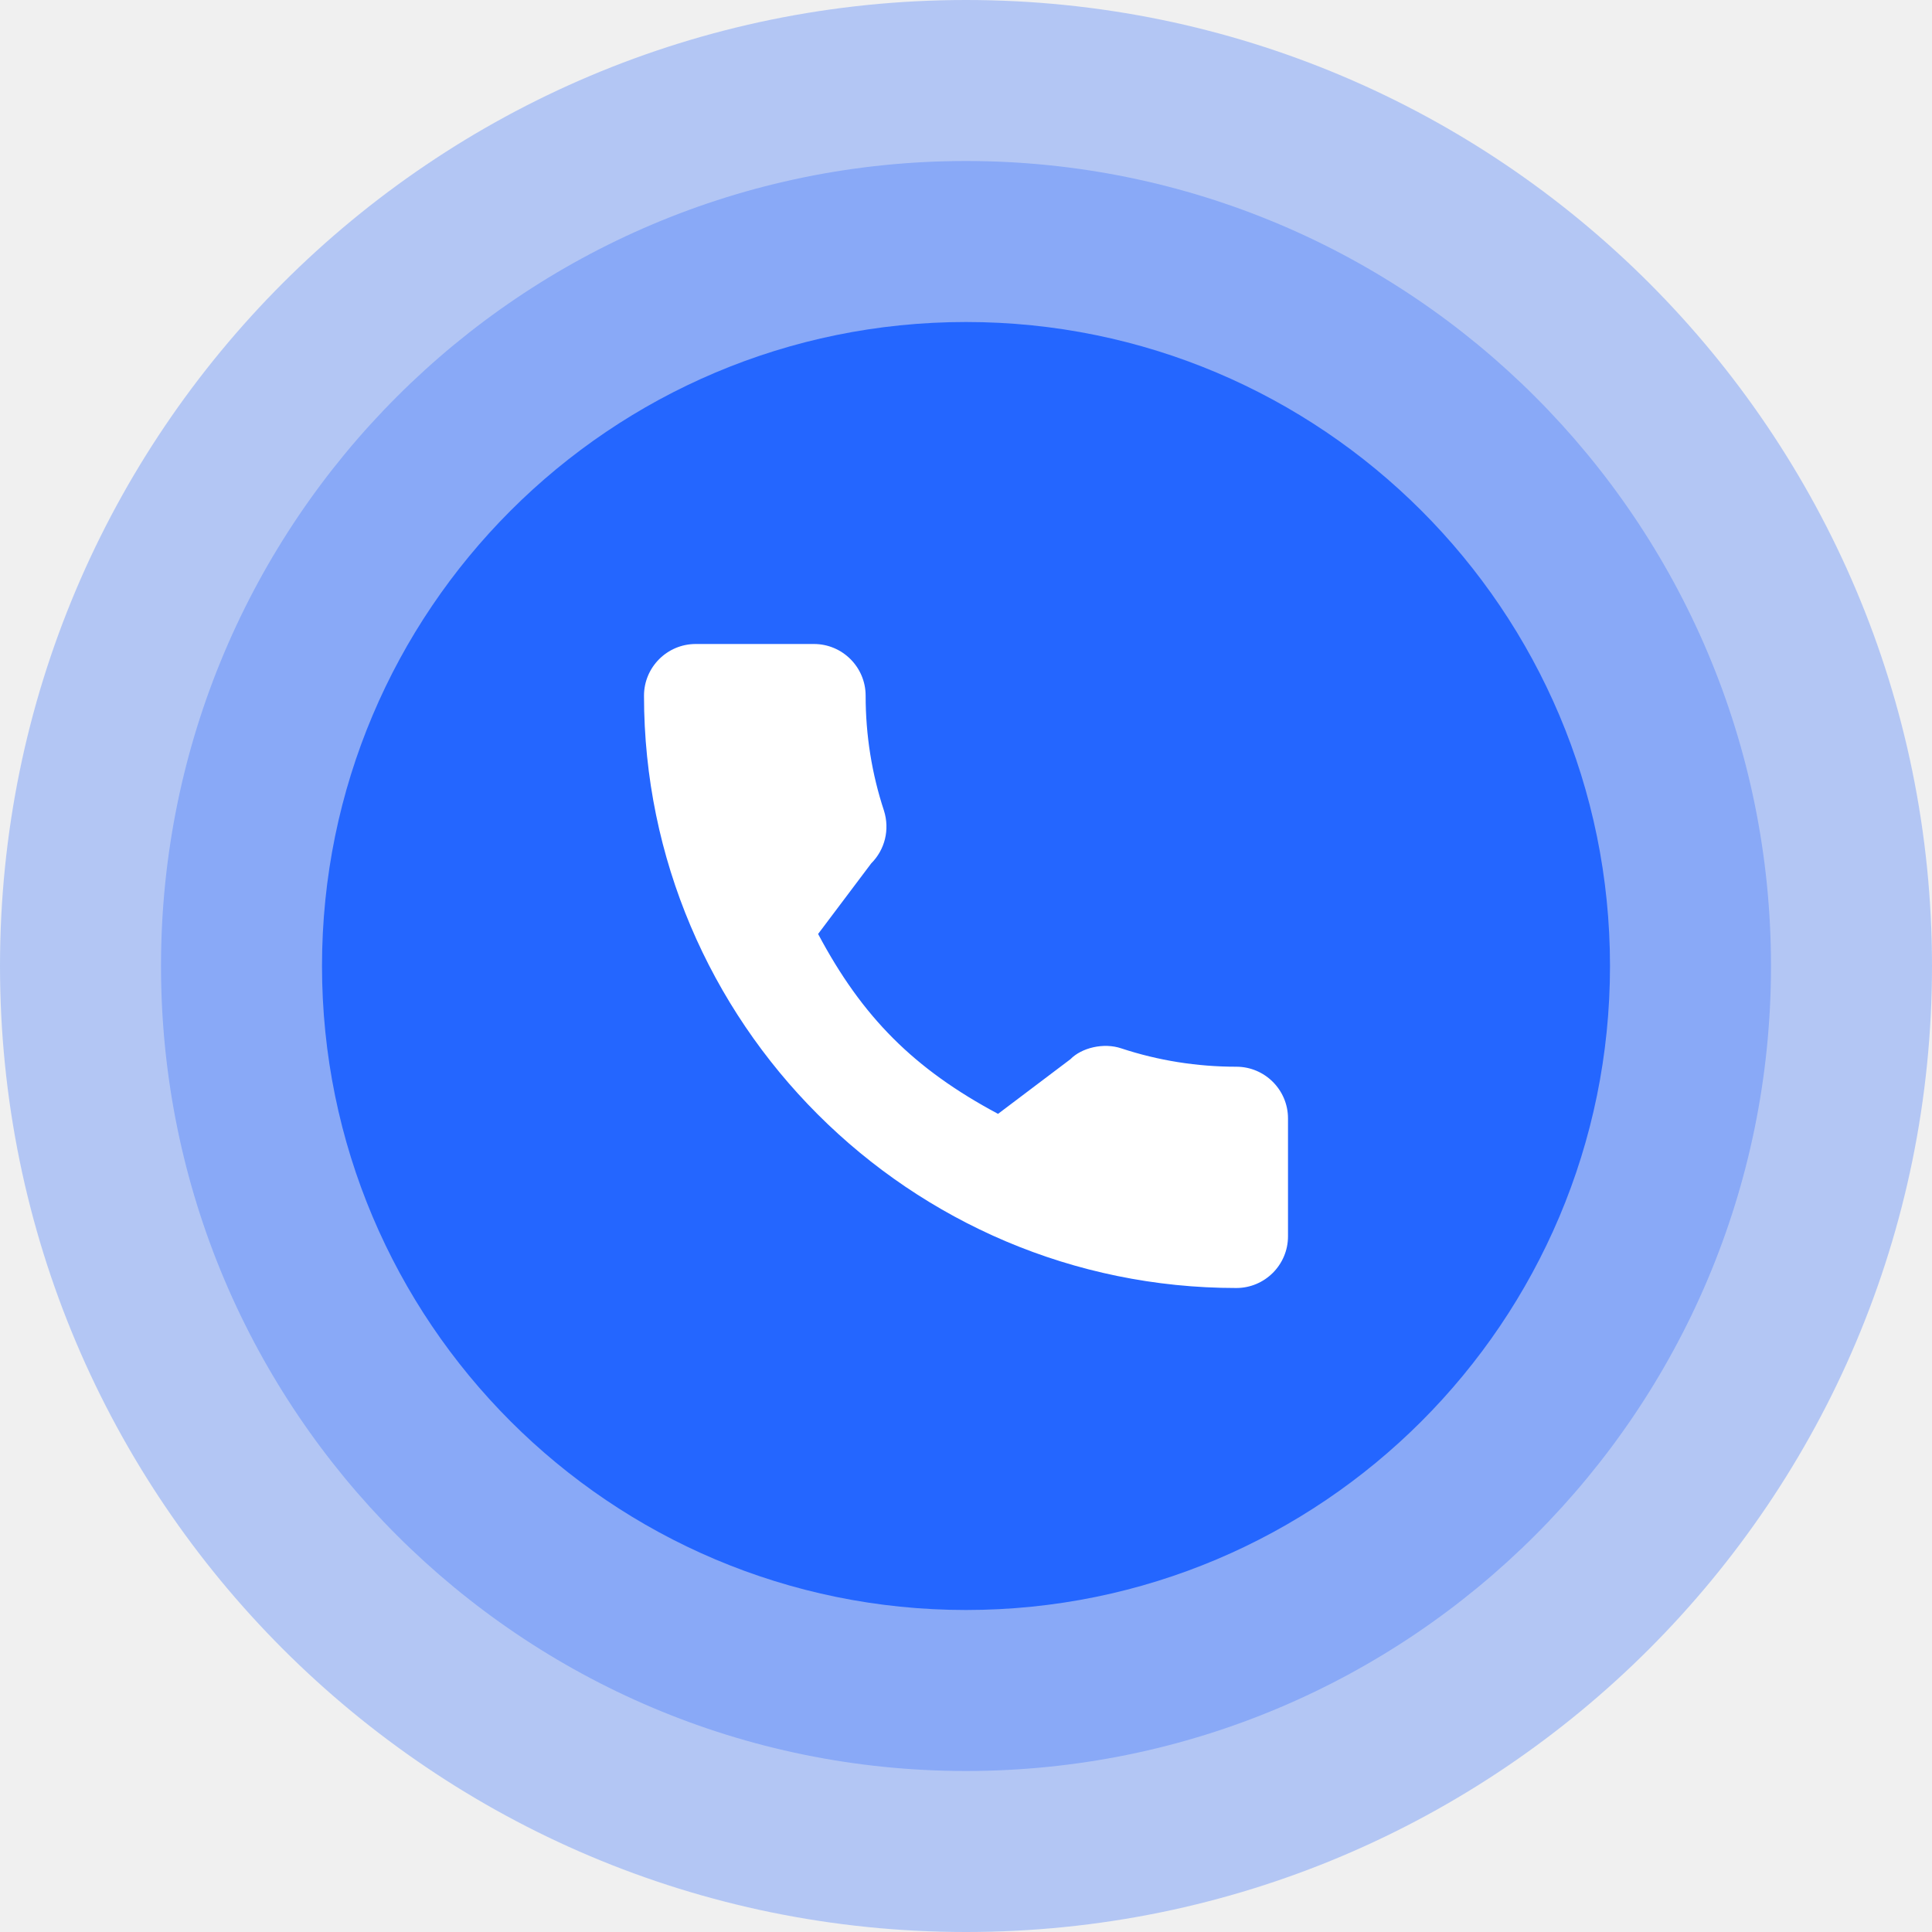
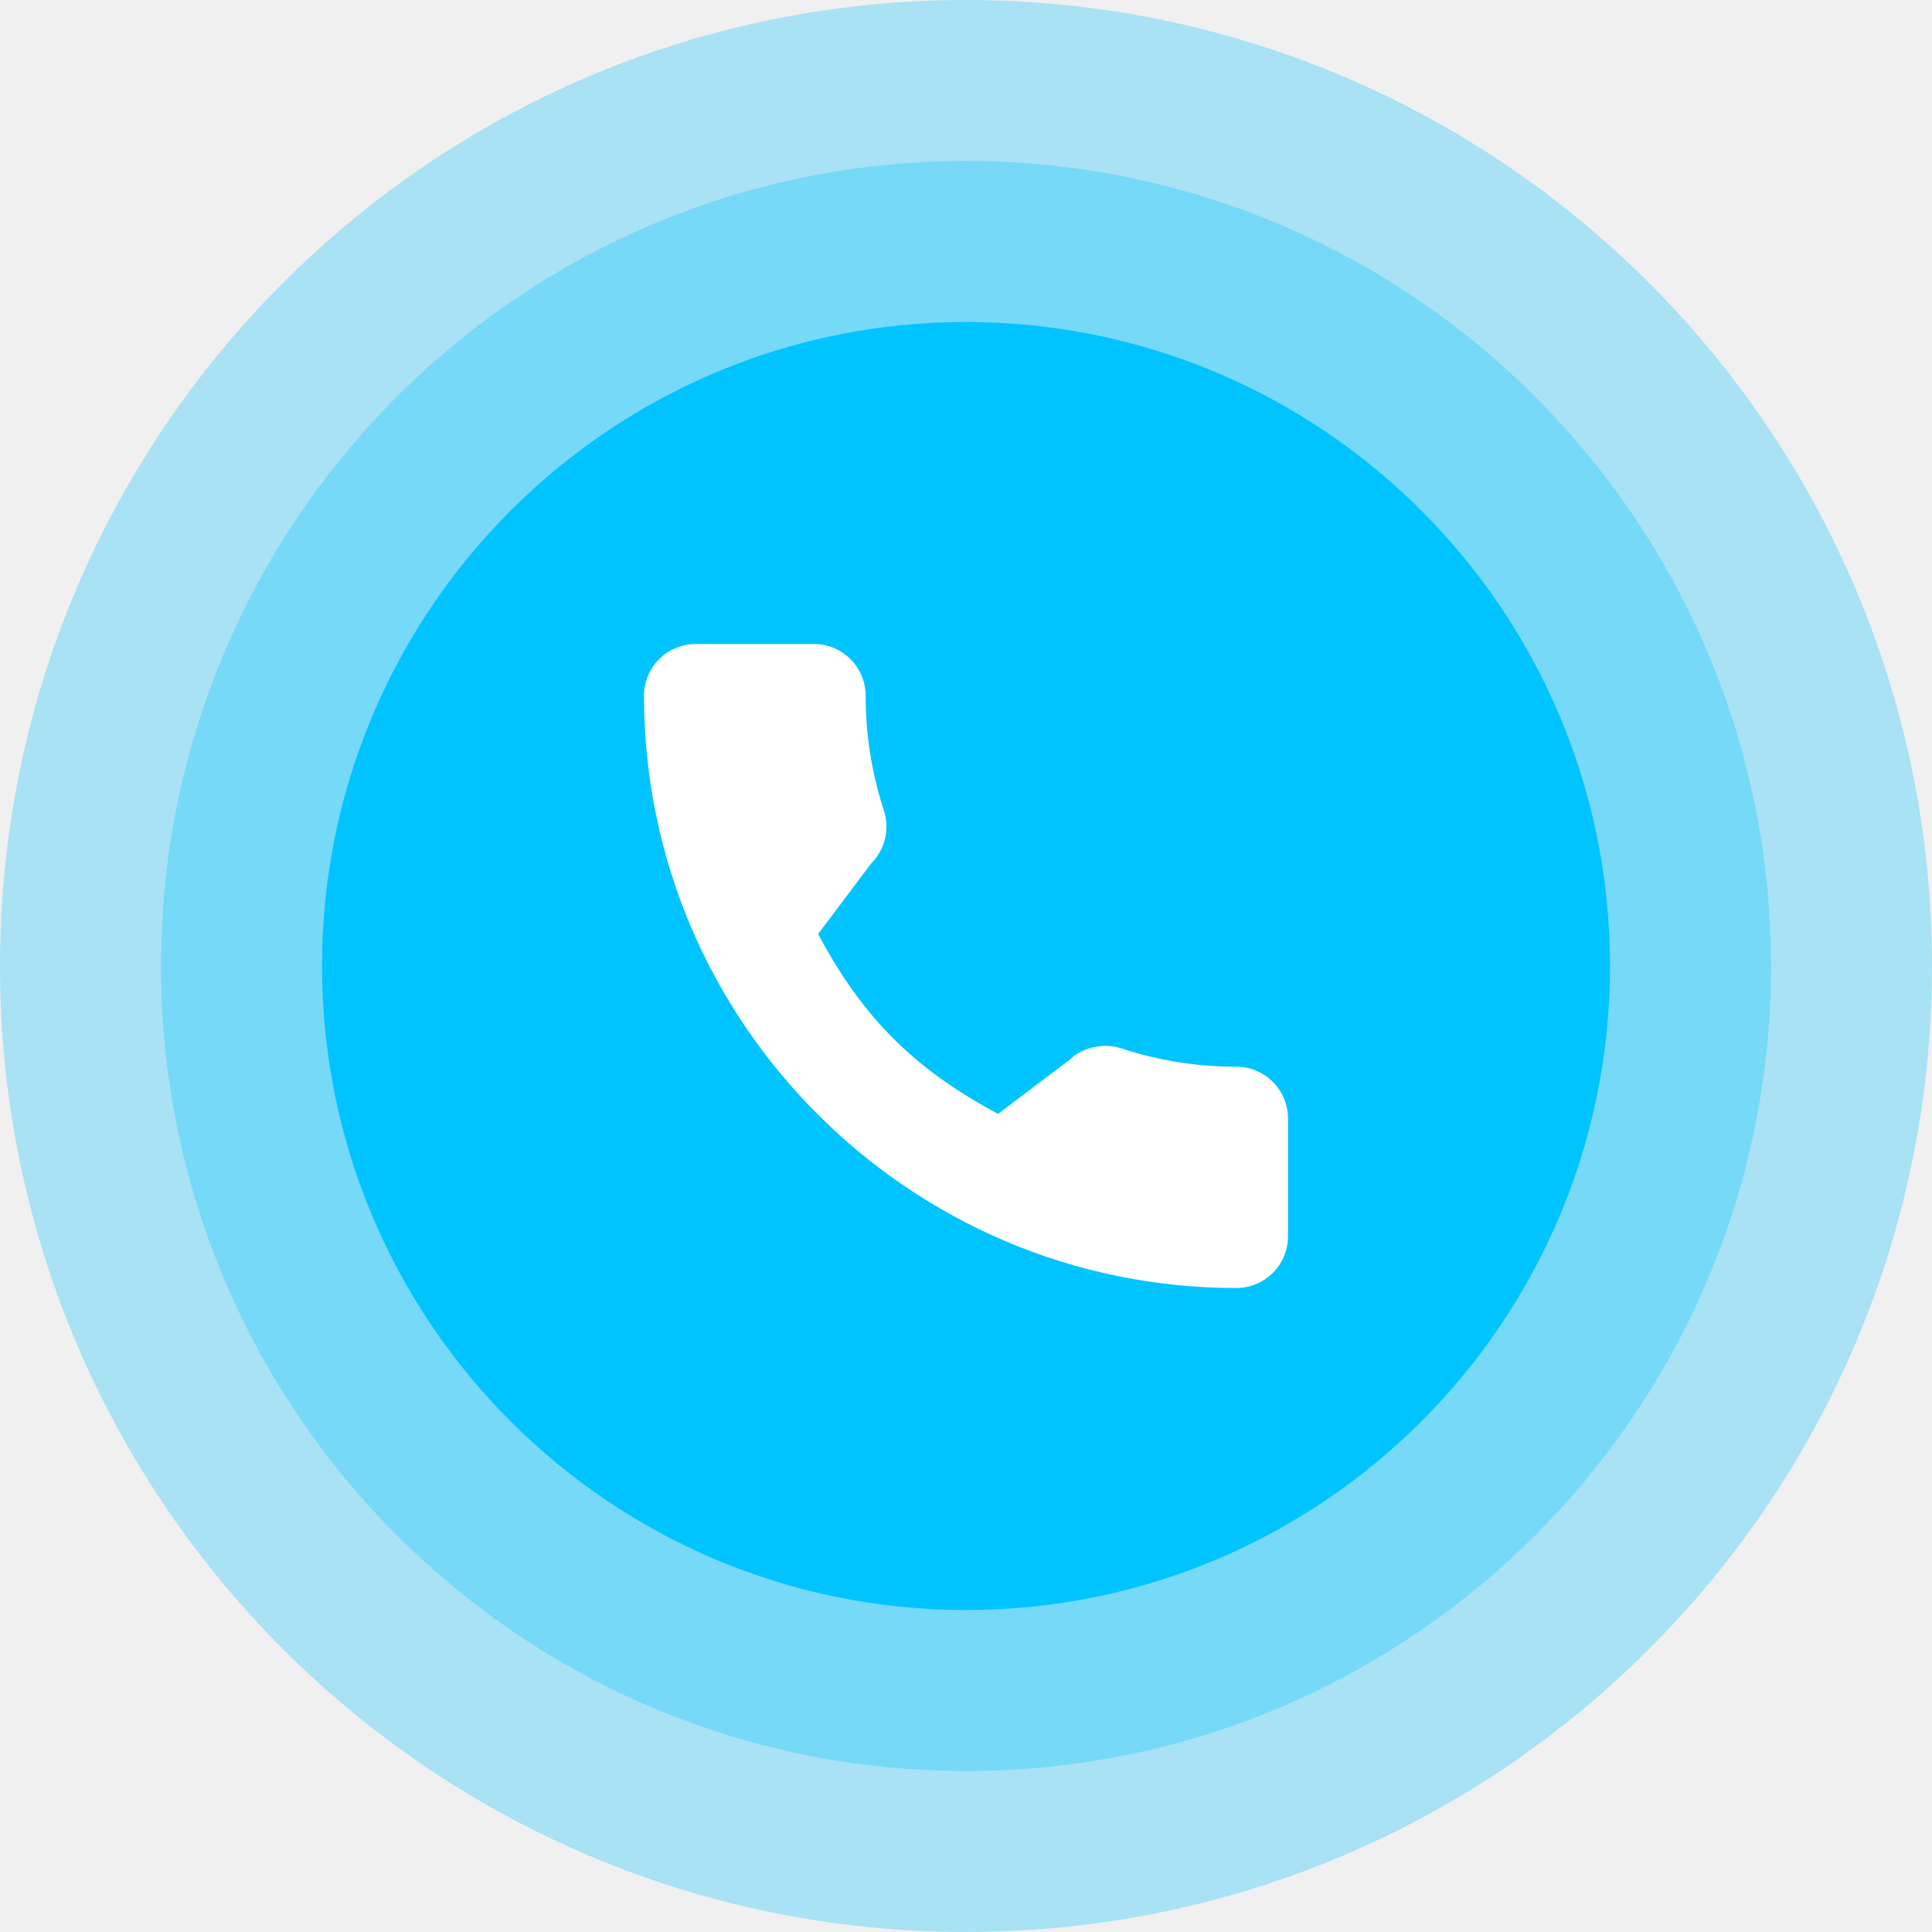
<svg xmlns="http://www.w3.org/2000/svg" width="60" height="60" viewBox="0 0 60 60" fill="none">
-   <circle opacity="0.3" cx="30" cy="30" r="25" fill="#2466FF" />
-   <circle opacity="0.3" cx="30" cy="30" r="30" fill="#2466FF" />
-   <circle cx="30" cy="30" r="20" fill="#2466FF" />
+   <circle opacity="0.3" cx="30" cy="30" r="25" fill=" #00C4FF" />
+   <circle opacity="0.3" cx="30" cy="30" r="30" fill=" #00C4FF" />
+   <circle cx="30" cy="30" r="20" fill=" #00C4FF" />
  <g clip-path="url(#clip0_401_835)">
    <path d="M38.395 33.128C37.171 33.128 35.968 32.936 34.829 32.56C34.271 32.369 33.584 32.544 33.244 32.894L30.995 34.592C28.387 33.199 26.781 31.593 25.407 29.005L27.055 26.815C27.483 26.387 27.637 25.763 27.453 25.177C27.075 24.032 26.883 22.83 26.883 21.605C26.883 20.72 26.163 20 25.278 20H21.605C20.72 20 20 20.72 20 21.605C20 31.748 28.252 40 38.395 40C39.28 40 40 39.28 40 38.395V34.733C40 33.848 39.28 33.128 38.395 33.128Z" fill="white" />
  </g>
  <defs>
    <clipPath id="clip0_401_835">
      <rect width="20" height="20" fill="white" transform="translate(20 20)" />
    </clipPath>
  </defs>
</svg>
